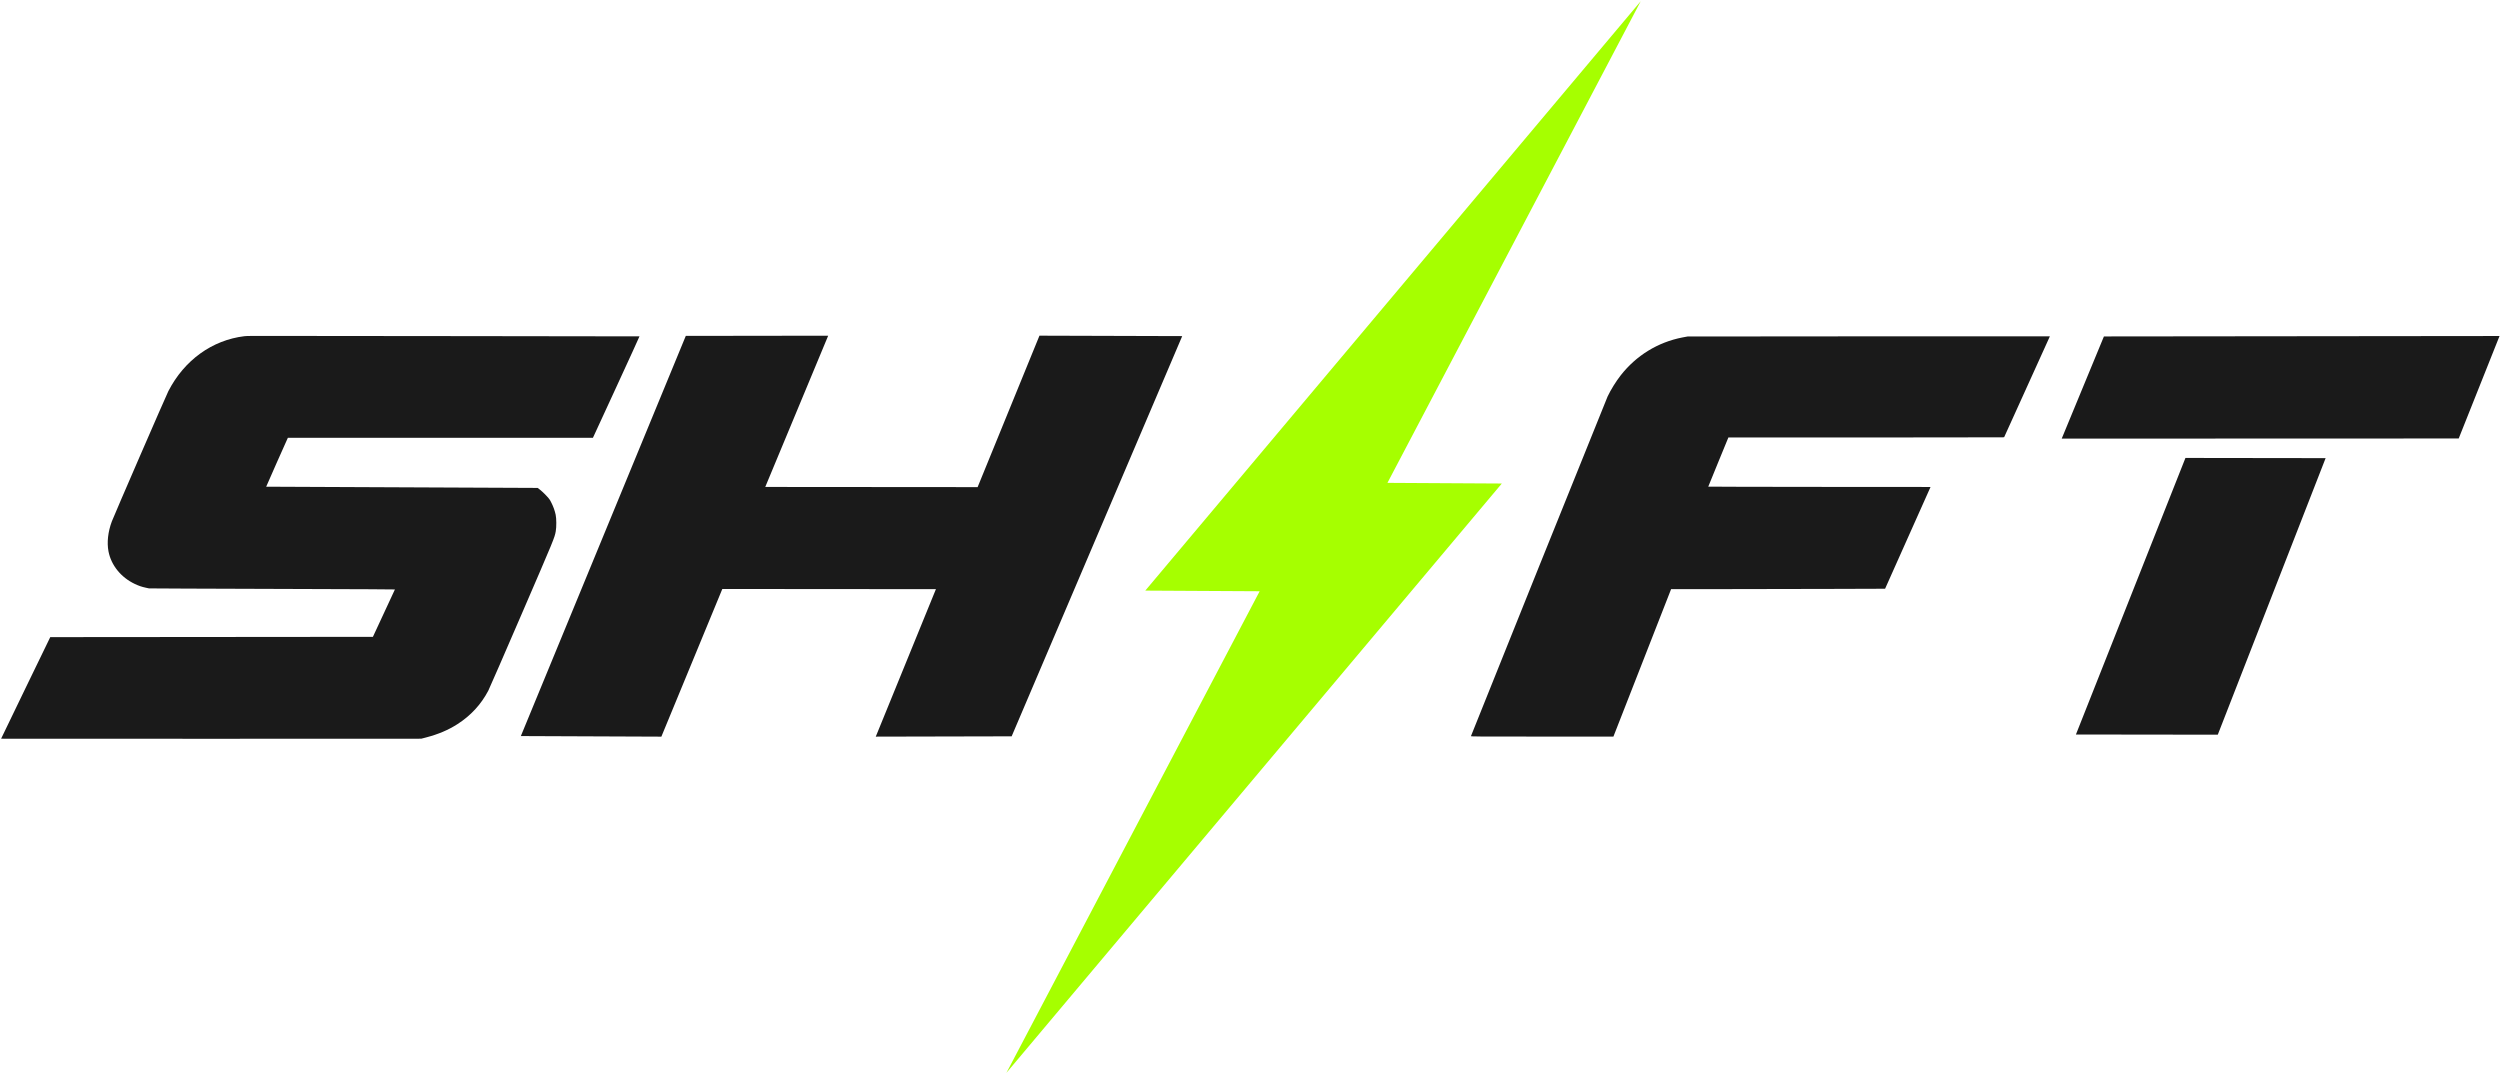
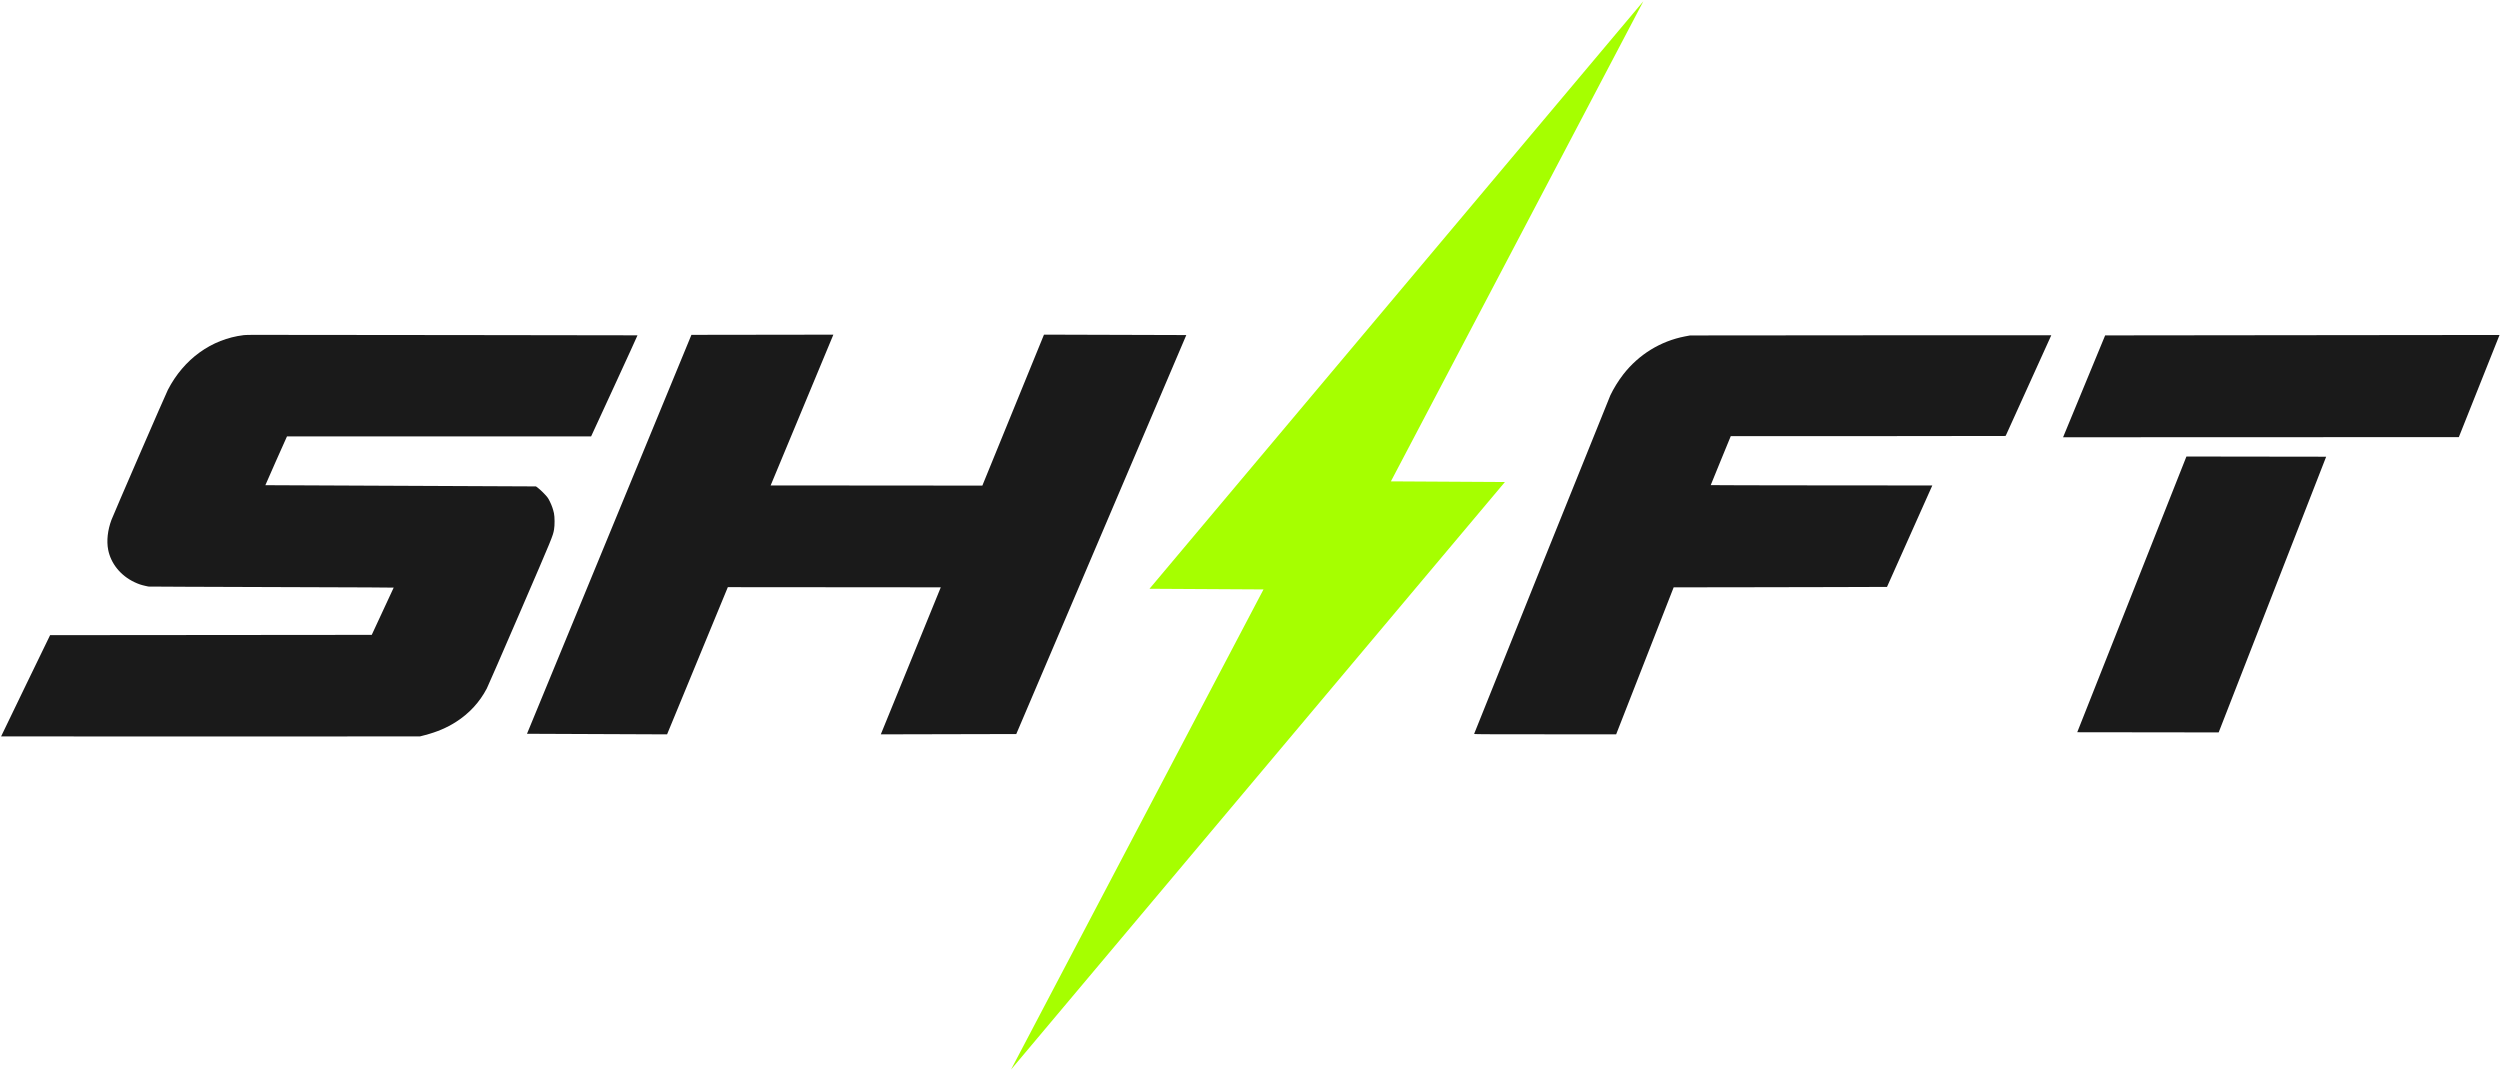
- <svg xmlns="http://www.w3.org/2000/svg" viewBox="124 156 1927 828" width="1927" height="828" role="img" aria-label="SHFT logo">
-   <path fill="#1A1A1A" d="M312.38,415.14C287.48,418.17 266.09,433.62 253.79,457.46C252.08,460.77 211.85,553.51 210.18,557.97C207.22,565.90 206.31,574.19 207.63,581.04C209.70,591.71 217.22,601.02 227.84,606.07C230.93,607.54 233.09,608.28 236.32,608.99L238.82,609.53L267.61,609.69C283.44,609.78 326.10,609.93 362.40,610.02C398.70,610.11 428.40,610.26 428.40,610.35C427.40,612.57 414.16,641.12 411.84,646.01L411.42,646.88L287.08,646.99L162.74,647.10L144.29,685.13C133.60,707.21 124.85,725.33 124.85,725.39C124.85,725.45 197.72,725.48 286.78,725.45L448.71,725.39L452.63,724.37C461.86,721.95 469.51,718.70 476.55,714.20C486.85,707.61 494.83,698.96 500.39,688.34C501.17,686.85 512.77,660.23 526.16,629.18C551.47,570.55 551.45,570.60 552.38,565.47C552.97,562.23 552.93,555.58 552.31,552.76C551.58,549.50 550.63,546.79 549.12,543.74C547.89,541.24 547.49,540.65 545.59,538.59C543.16,535.94 540.84,533.83 538.42,532.09L329.18,531.15C331.71,525.24 342.91,499.97 345.62,494.04L345.90,493.44L463.47,493.44L581.04,493.44L599.03,454.41C608.92,432.94 616.97,415.33 616.91,415.27C616.85,415.21 557.32,415.12 484.63,415.08C411.93,415.03 343.95,414.97 333.55,414.93C319.22,414.88 314.10,414.93 312.38,415.14Z" />
+ <svg xmlns="http://www.w3.org/2000/svg" viewBox="118 156 1933 828" width="1933" height="828" role="img" aria-label="SHFT logo">
+   <path fill="#1A1A1A" d="M306.38,415.14C281.48,418.17 260.09,433.62 247.79,457.46C246.08,460.77 205.85,553.51 204.18,557.97C201.22,565.90 200.31,574.19 201.63,581.04C203.70,591.71 211.22,601.02 221.84,606.07C224.93,607.54 227.09,608.28 230.32,608.99L232.82,609.53L261.61,609.69C277.44,609.78 320.10,609.93 356.40,610.02C392.70,610.11 422.40,610.26 422.40,610.35C421.40,612.57 408.16,641.12 405.84,646.01L405.42,646.88L281.08,646.99L156.74,647.10L138.29,685.13C127.60,707.21 118.85,725.33 118.85,725.39C118.85,725.45 191.72,725.48 280.78,725.45L442.71,725.39L446.63,724.37C455.86,721.95 463.51,718.70 470.55,714.20C480.85,707.61 488.83,698.96 494.39,688.34C495.17,686.85 506.77,660.23 520.16,629.18C545.47,570.55 545.45,570.60 546.38,565.47C546.97,562.23 546.93,555.58 546.31,552.76C545.58,549.50 544.63,546.79 543.12,543.74C541.89,541.24 541.49,540.65 539.59,538.59C537.16,535.94 534.84,533.83 532.42,532.09L323.18,531.15C325.71,525.24 336.91,499.97 339.62,494.04L339.90,493.44L457.47,493.44L575.04,493.44L593.03,454.41C602.92,432.94 610.97,415.33 610.91,415.27C610.85,415.21 551.32,415.12 478.63,415.08C405.93,415.03 337.95,414.97 327.55,414.93C313.22,414.88 308.10,414.93 306.38,415.14Z" />
  <path fill="#1A1A1A" d="M652.61,414.91L525.47,723.36L633.78,723.81L680.76,609.99L845.41,610.12L799.04,723.80L903.78,723.56L1035.25,415.07L925.21,414.74L877.55,531.47L713.86,531.34L762.36,414.76L652.61,414.91Z" />
  <path fill="#1A1A1A" d="M1424.76,415.37C1424.40,415.42 1422.62,415.75 1420.80,416.11C1401.84,419.80 1385.18,430.05 1373.19,445.39C1369.50,450.12 1365.65,456.34 1363.14,461.61C1362.10,463.80 1258.12,722.25 1257.82,723.38C1257.73,723.74 1260.45,723.76 1312.67,723.76L1367.62,723.76L1388.47,670.47C1399.93,641.16 1409.94,615.59 1410.70,613.65L1412.08,610.12L1453.95,610.09C1476.97,610.07 1514.08,610.00 1536.42,609.93L1577.03,609.80L1594.54,570.58L1612.06,531.36L1526.39,531.30C1479.28,531.27 1440.73,531.18 1440.73,531.10C1440.73,531.02 1444.22,522.46 1448.48,512.09L1456.23,493.22L1561.55,493.22C1619.47,493.22 1667.30,493.16 1667.84,493.09L1668.82,492.95L1684.64,458.05C1693.34,438.85 1701.27,421.36 1702.26,419.18L1704.05,415.22L1564.73,415.25C1488.10,415.27 1425.11,415.32 1424.76,415.37Z" />
  <path fill="#1A1A1A" d="M1882.47,415.18L1745.70,415.33L1713.17,494.09L2019.17,493.98L2050.64,415.00L1882.47,415.18Z" />
  <path fill="#1A1A1A" d="M1808.54,508.98L1724.12,722.16L1833.47,722.30L1916.59,509.13L1808.54,508.98Z" />
  <path fill="#A6FF00" d="M1006.79,611.24L1094.94,611.74L899.73,982.97L1281.59,528.70L1193.44,528.19L1388.65,156.97Z" />
</svg>
